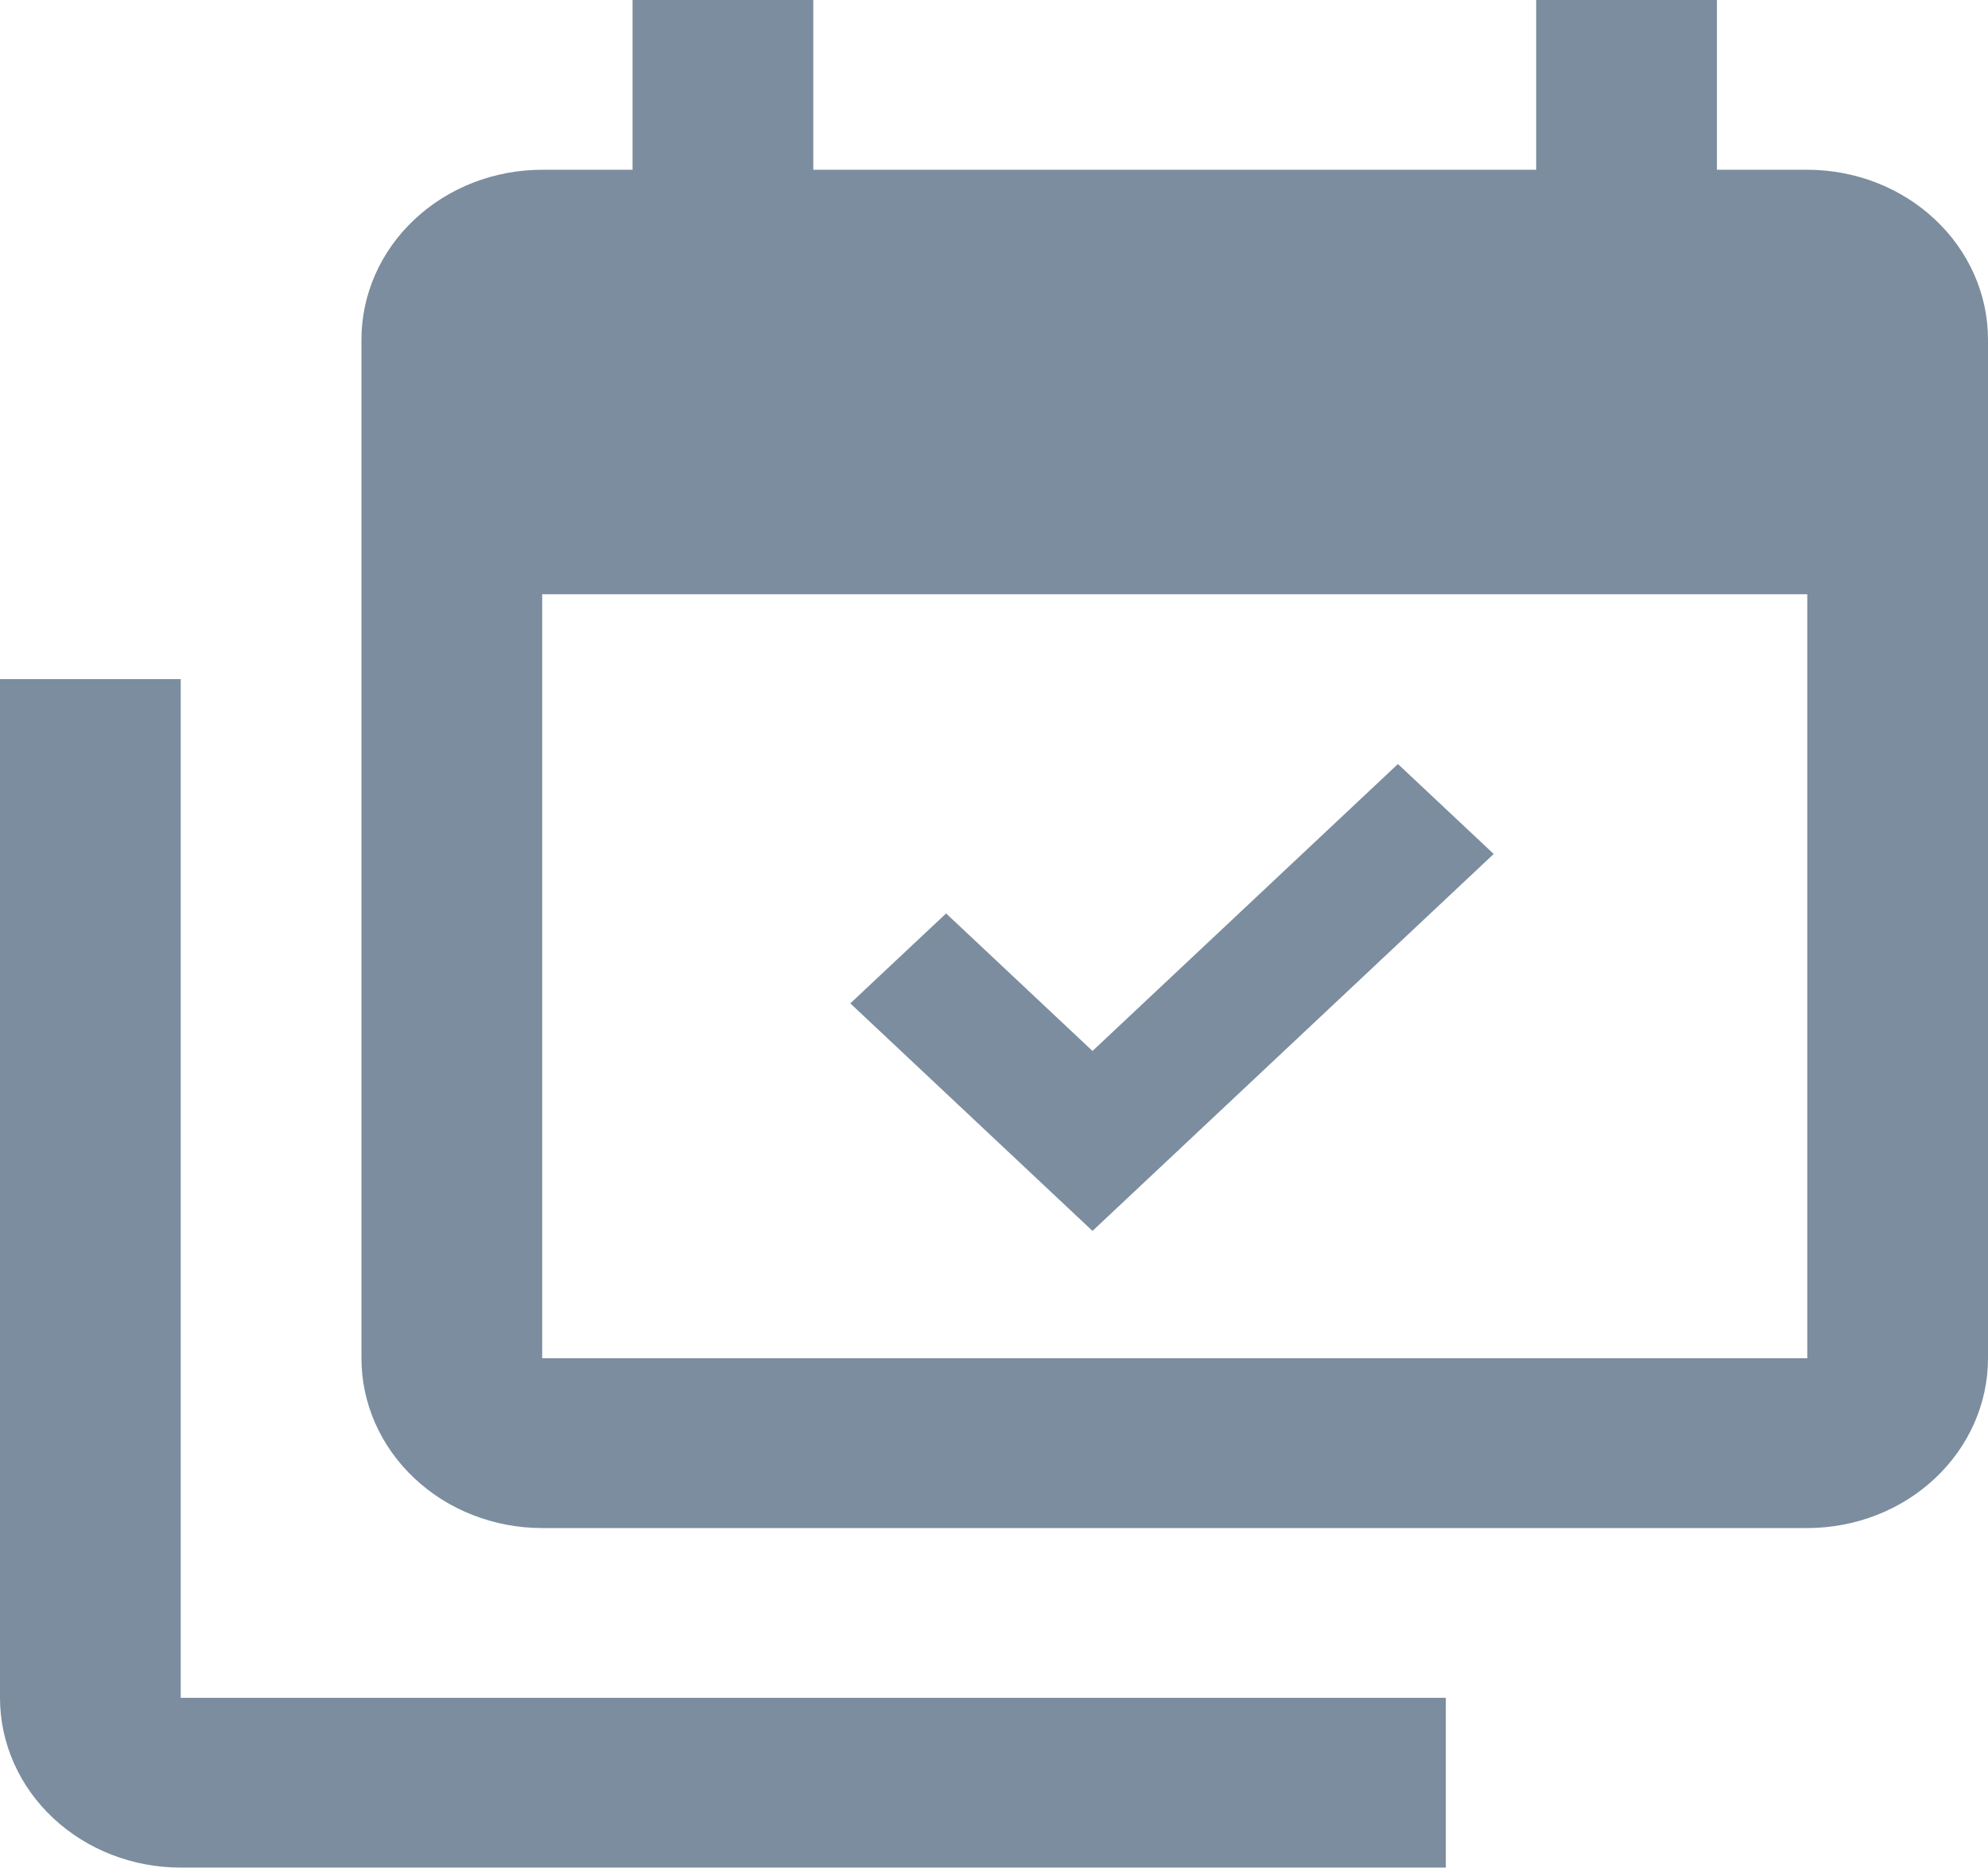
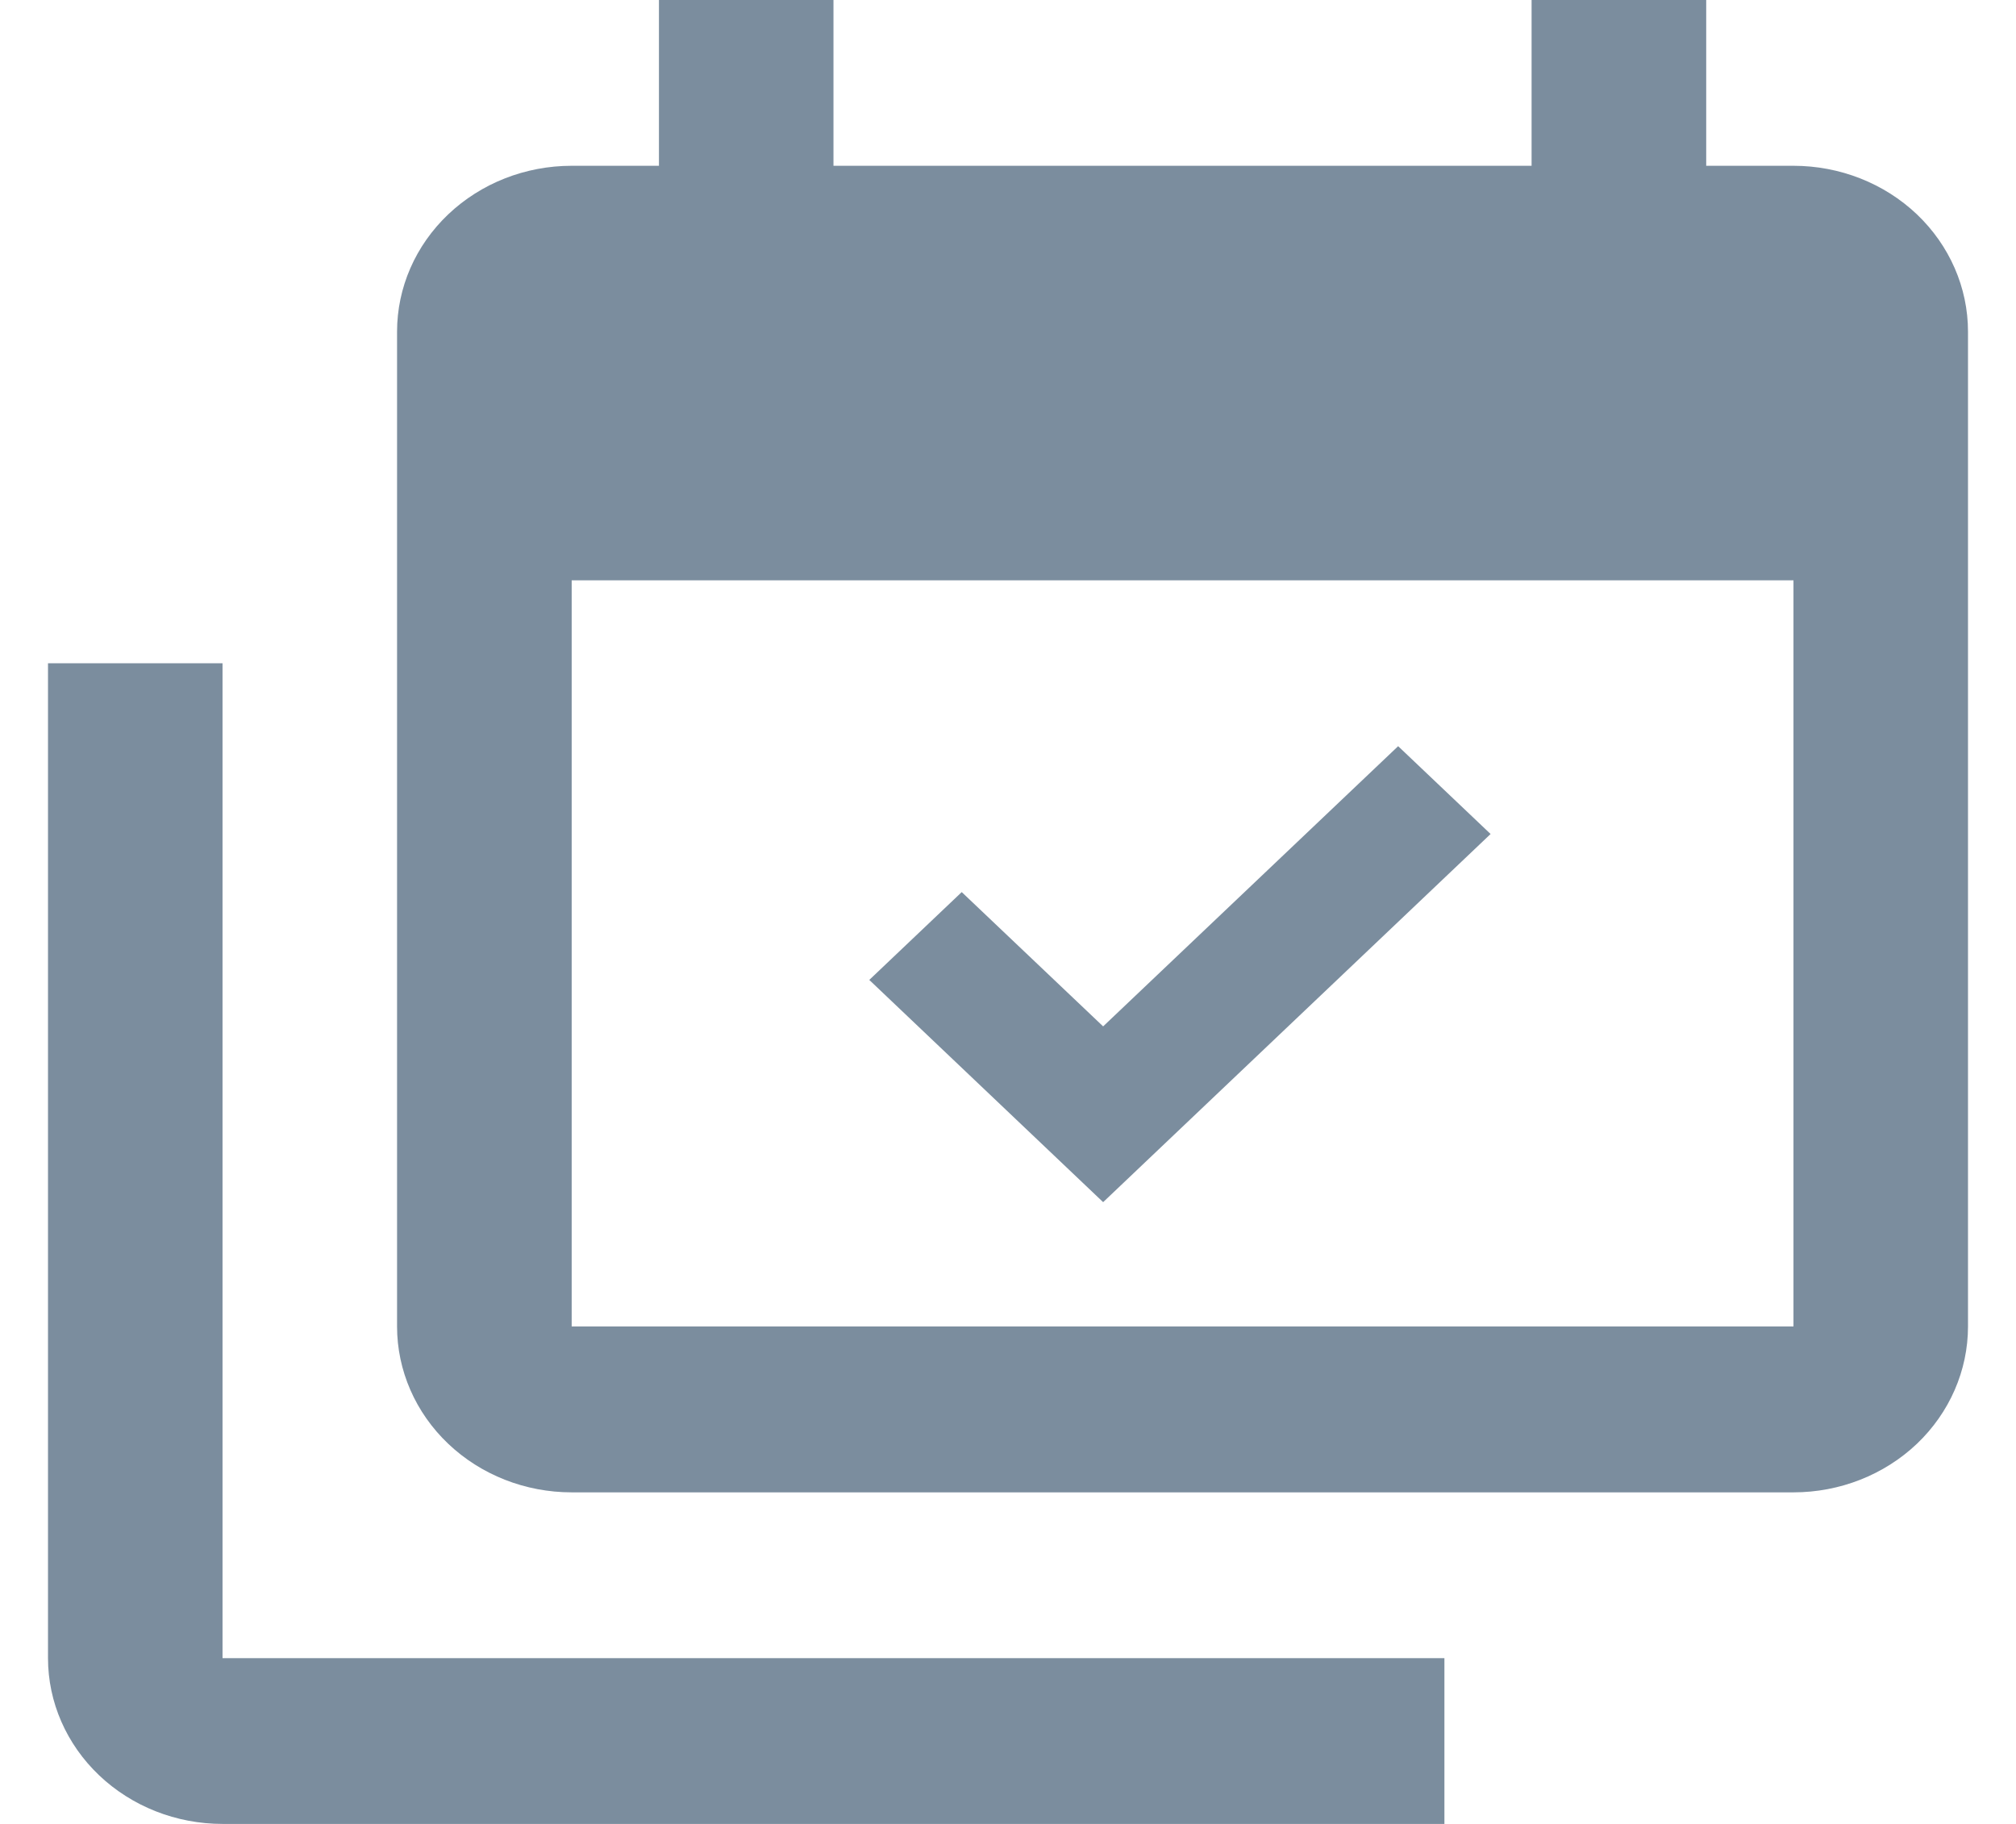
- <svg xmlns="http://www.w3.org/2000/svg" width="33" height="31" viewBox="0 0 33 31" fill="none">
-   <path d="M30 22.546V9.864H9V22.546H30ZM30 2.818C30.796 2.818 31.559 3.115 32.121 3.644C32.684 4.172 33 4.889 33 5.636V22.546C33 23.293 32.684 24.01 32.121 24.538C31.559 25.067 30.796 25.364 30 25.364H9C8.204 25.364 7.441 25.067 6.879 24.538C6.316 24.01 6 23.293 6 22.546V5.636C6 4.889 6.316 4.172 6.879 3.644C7.441 3.115 8.204 2.818 9 2.818H10.5V0H13.5V2.818H25.5V0H28.5V2.818H30ZM24.795 14.175L18.135 20.432L14.115 16.655L15.705 15.162L18.135 17.445L23.205 12.682L24.795 14.175ZM3 28.182H24V31H3C2.204 31 1.441 30.703 0.879 30.175C0.316 29.646 0 28.929 0 28.182V11.273H3V28.182Z" fill="#7B8D9E" />
+ <svg xmlns="http://www.w3.org/2000/svg" width="21" height="19" viewBox="0 0 21 19" fill="none">
+   <path d="M18.682 13.818V6.045H5.955V13.818H18.682ZM18.682 1.727C19.164 1.727 19.627 1.909 19.968 2.233C20.308 2.557 20.5 2.996 20.5 3.455V13.818C20.5 14.276 20.308 14.716 19.968 15.04C19.627 15.364 19.164 15.546 18.682 15.546H5.955C5.472 15.546 5.01 15.364 4.669 15.04C4.328 14.716 4.136 14.276 4.136 13.818V3.455C4.136 2.996 4.328 2.557 4.669 2.233C5.01 1.909 5.472 1.727 5.955 1.727H6.864V0H8.682V1.727H15.954V0H17.773V1.727H18.682ZM15.527 8.688L11.491 12.523L9.055 10.208L10.018 9.293L11.491 10.692L14.564 7.773L15.527 8.688ZM2.318 17.273H15.046V19H2.318C1.836 19 1.374 18.818 1.033 18.494C0.692 18.17 0.5 17.731 0.5 17.273V6.909H2.318V17.273Z" fill="#7B8D9E" />
</svg>
